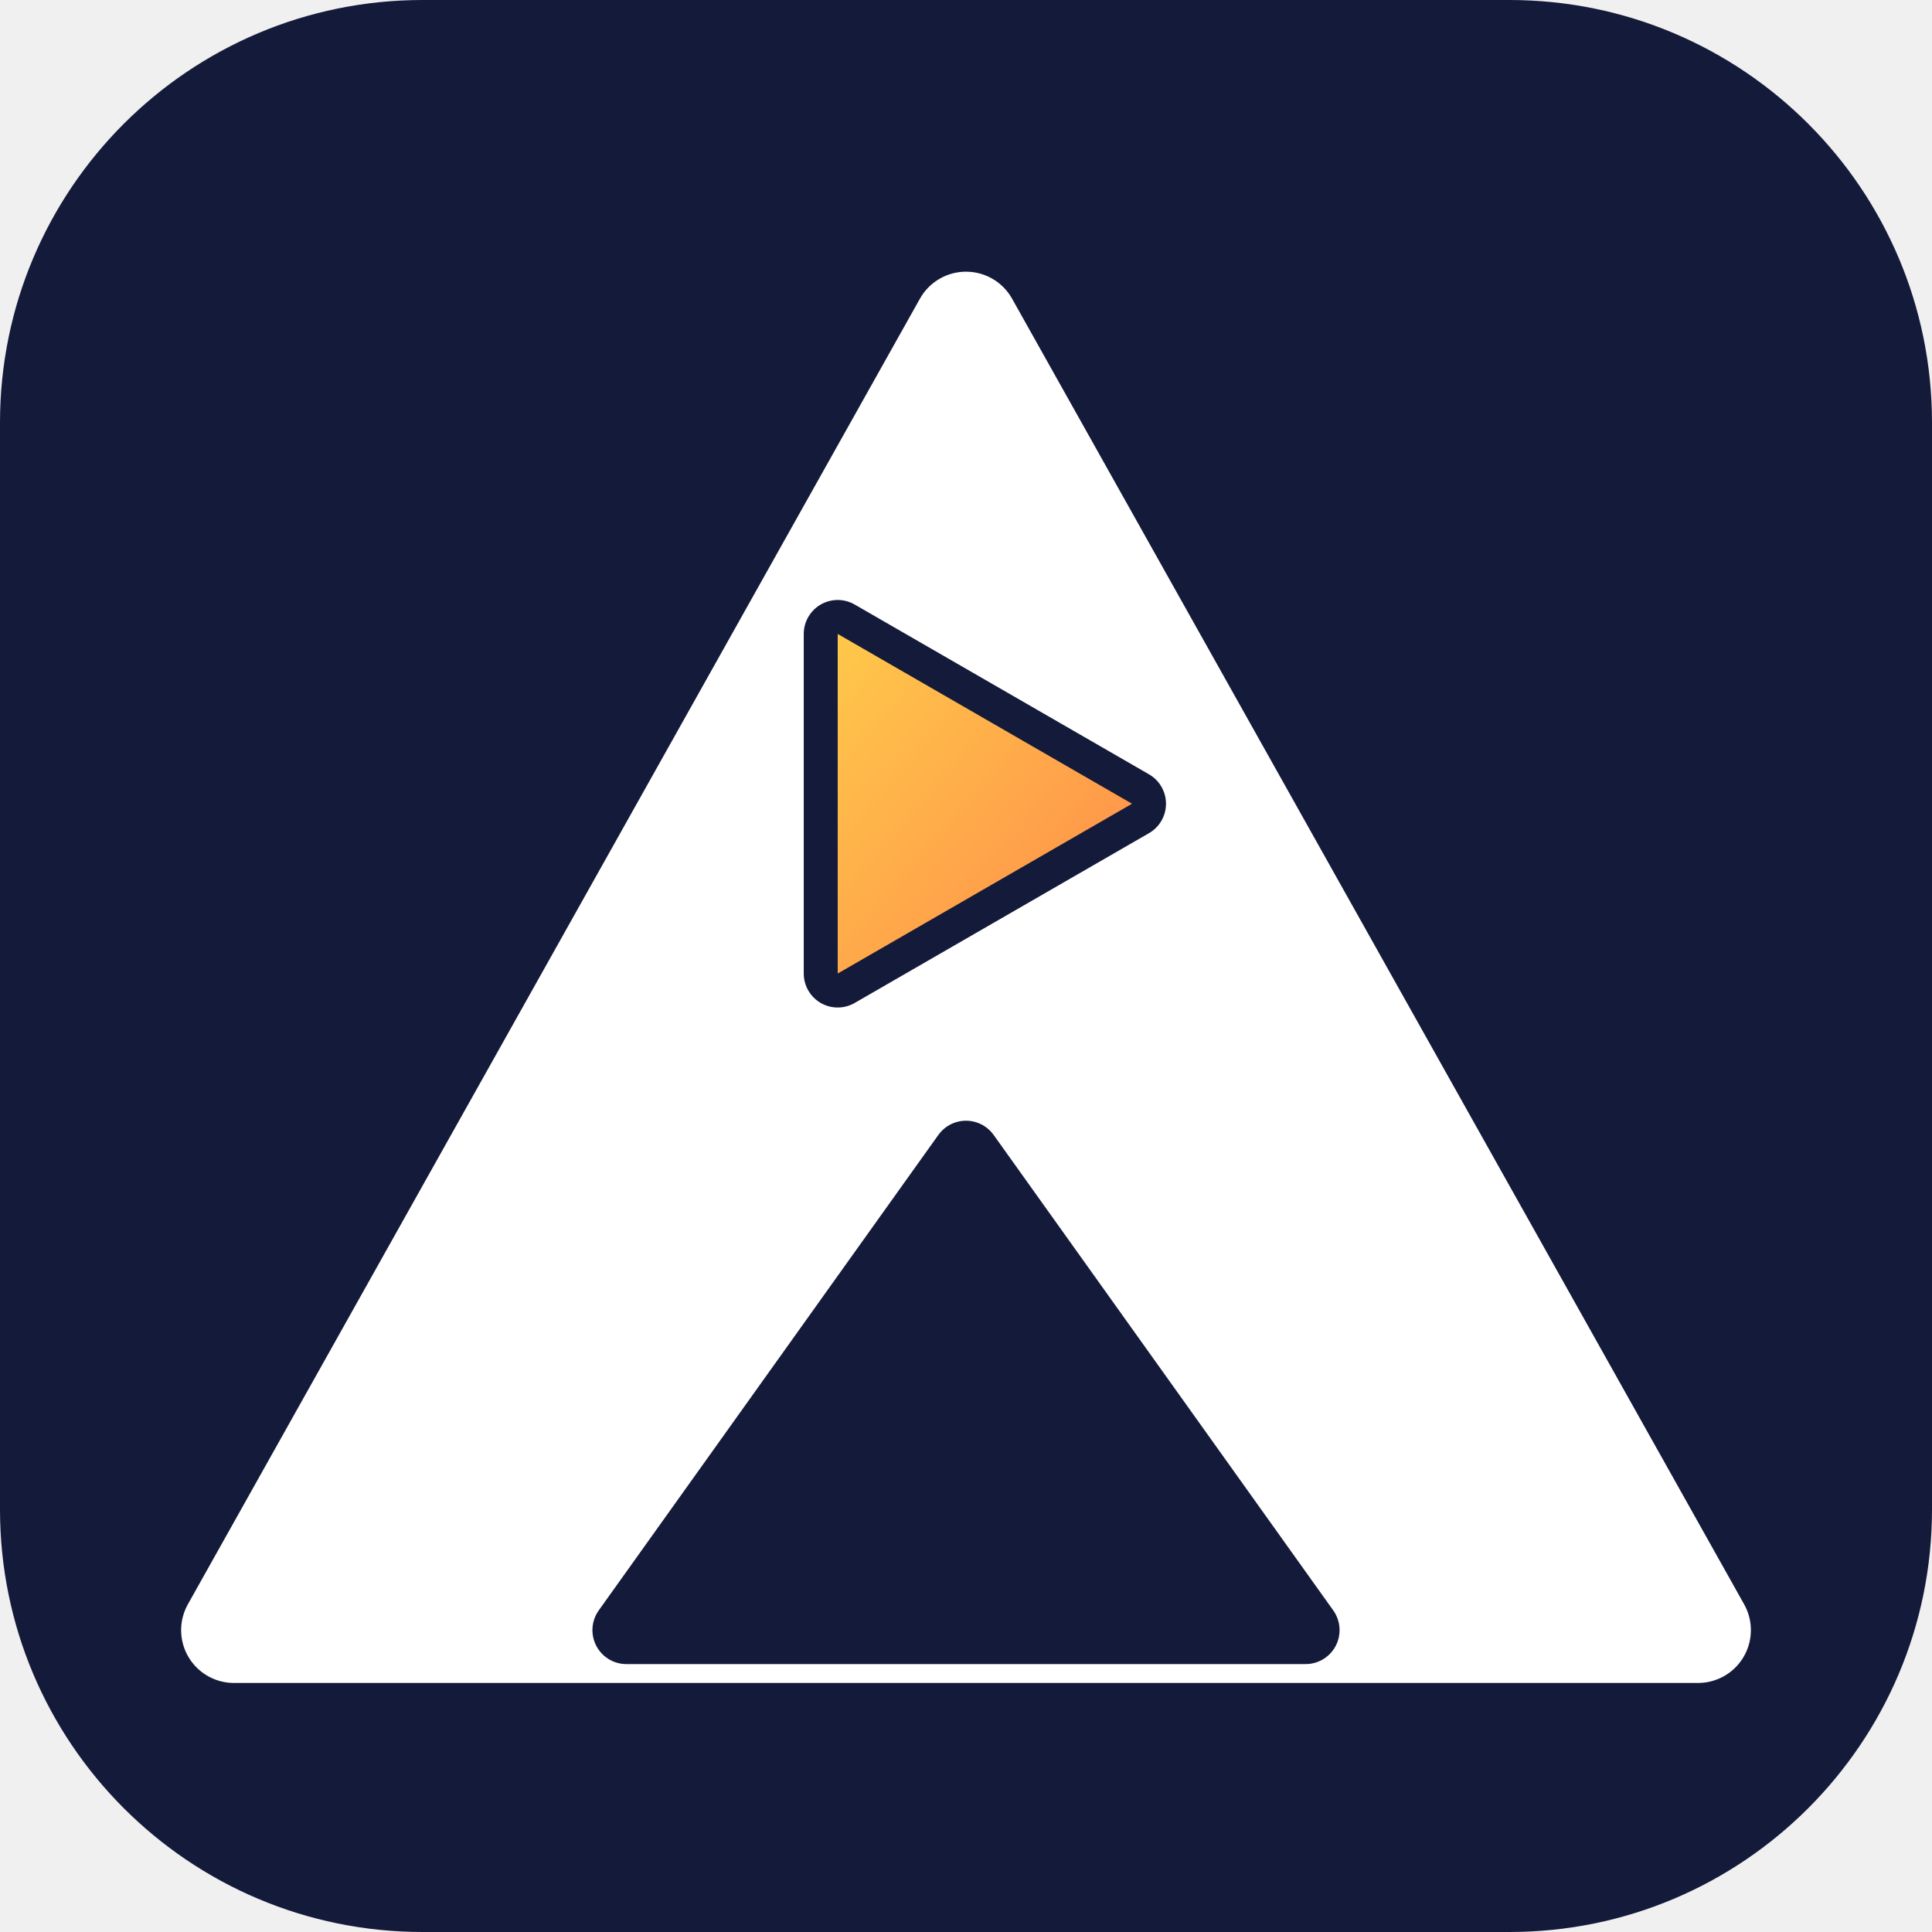
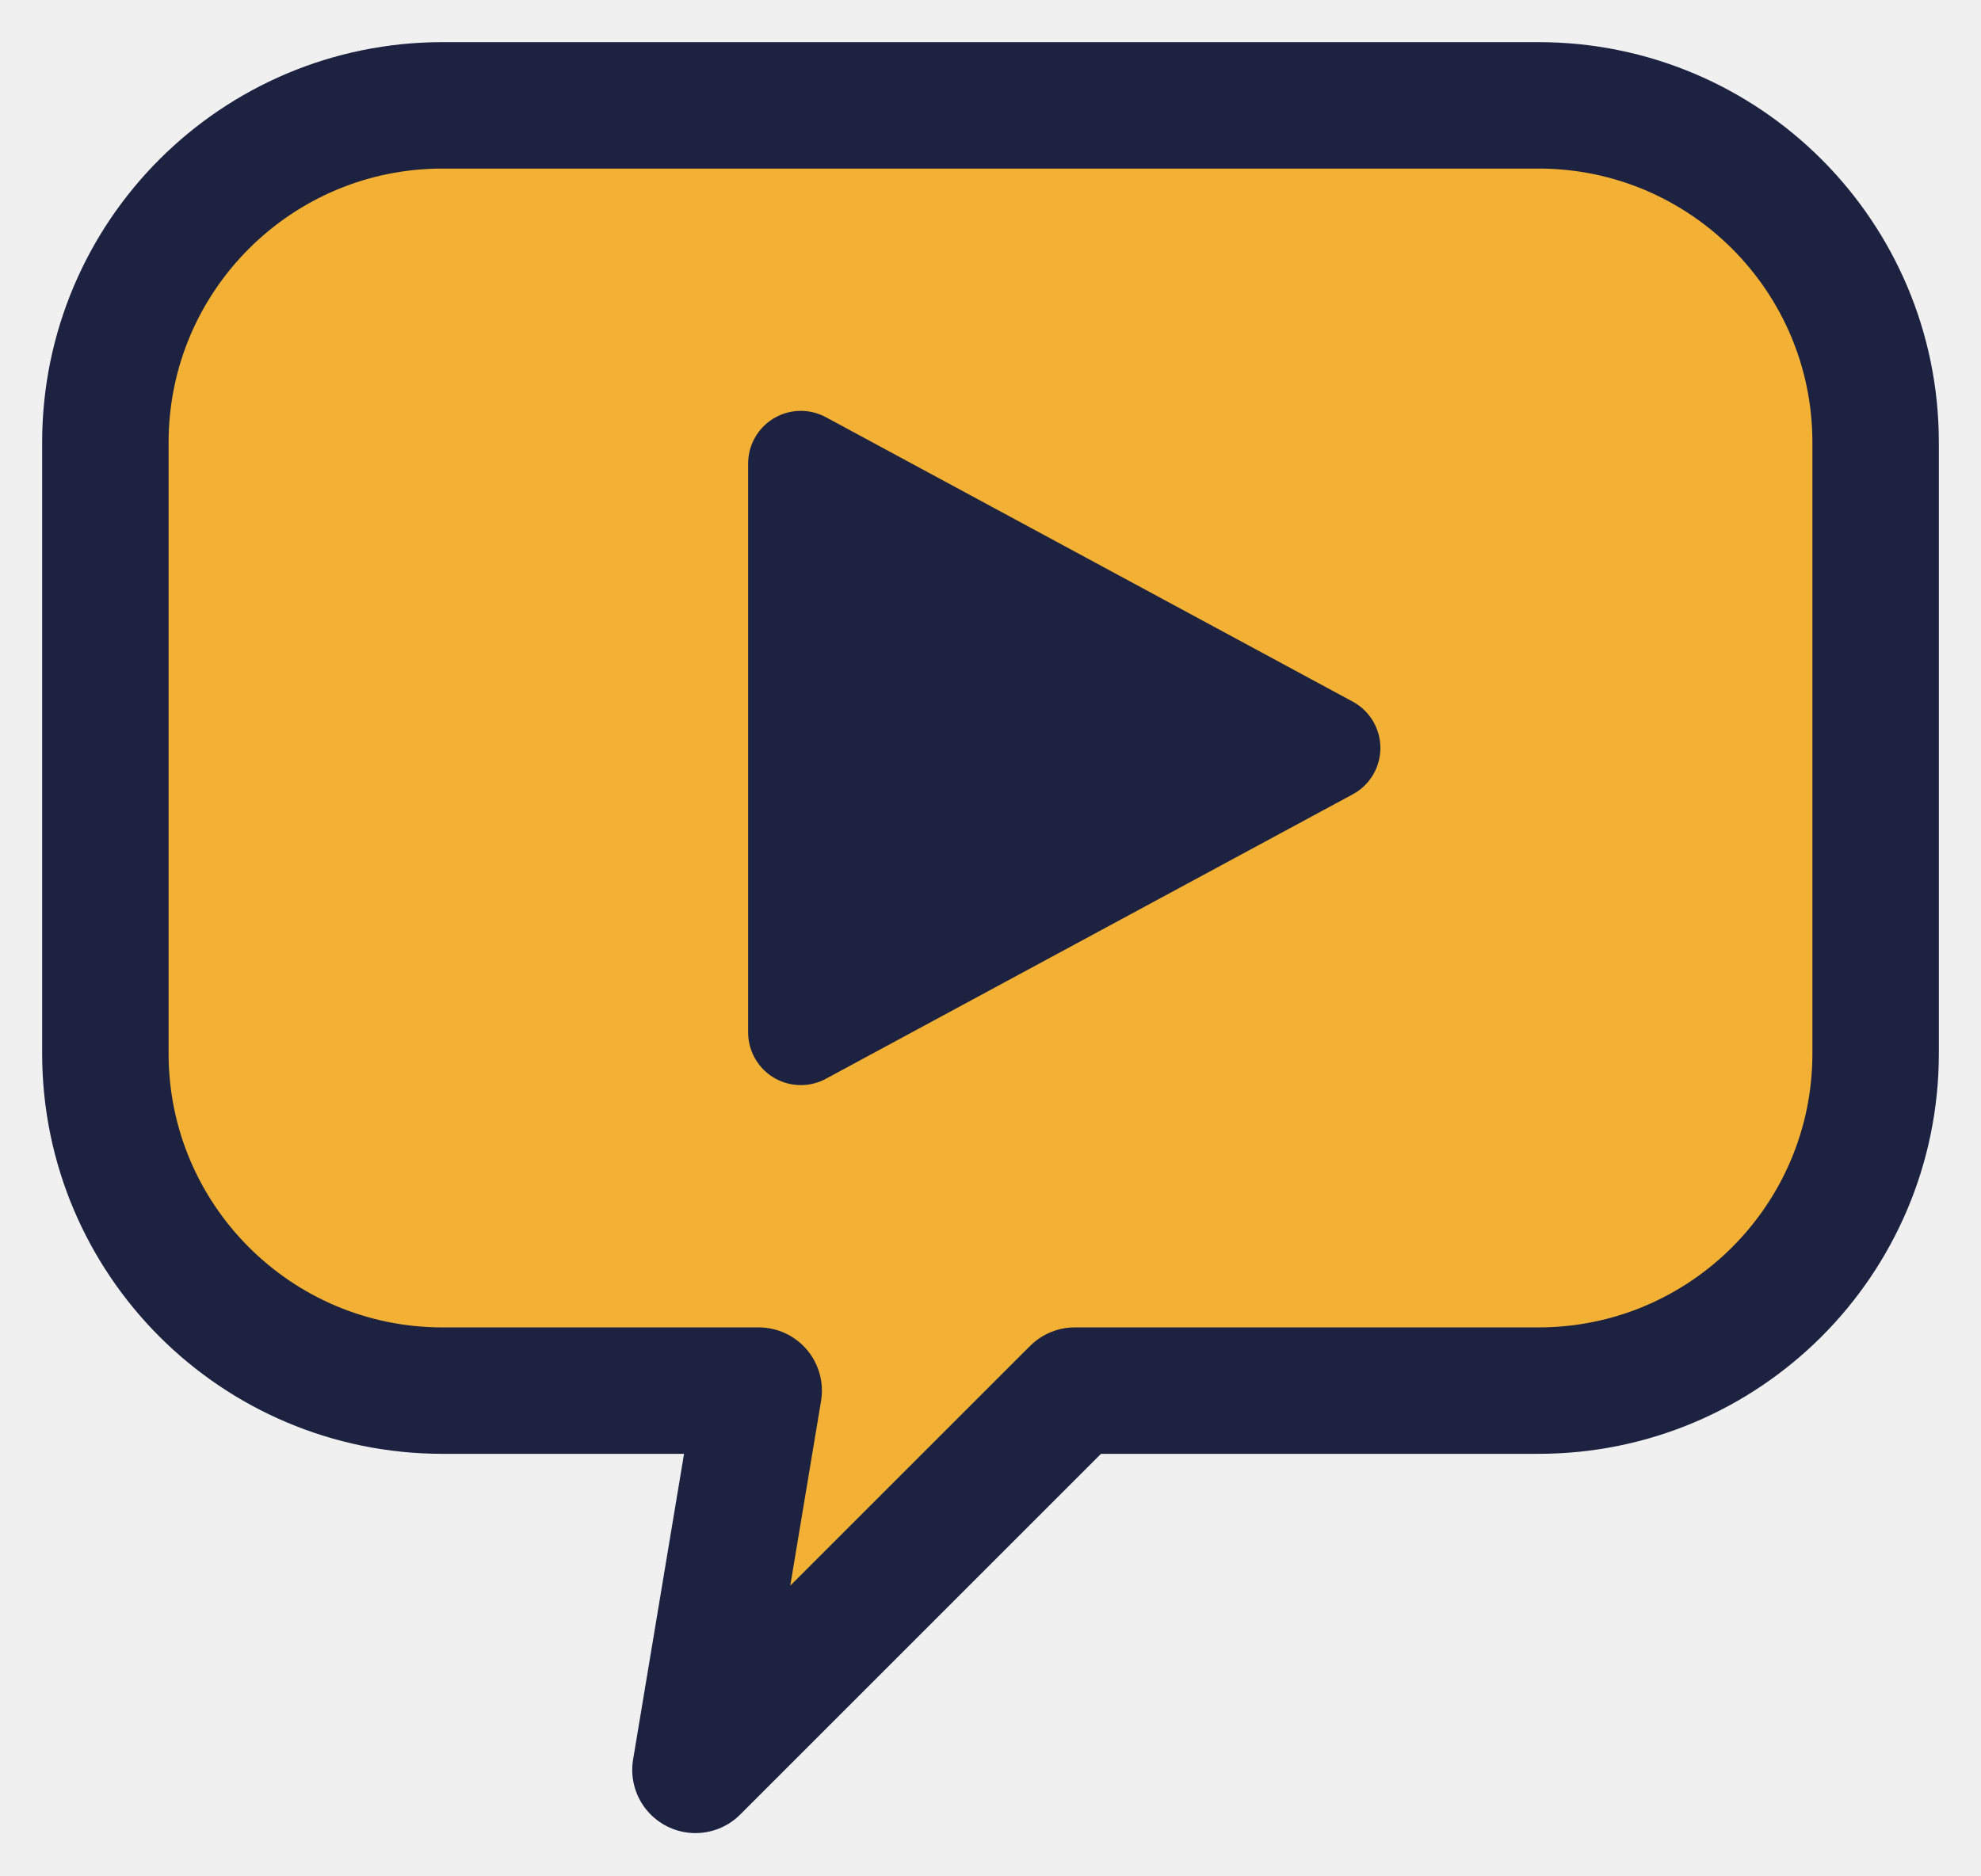
- <svg xmlns="http://www.w3.org/2000/svg" viewBox="0 0 512 512" width="512" height="512">
-   <defs>
-     <linearGradient id="warm" x1="0" y1="0" x2="1" y2="1">
-       <stop offset="0" stop-color="#FFC84A" />
-       <stop offset="1" stop-color="#FF8A4A" />
-     </linearGradient>
-     <mask id="cut">
-       <rect width="512" height="512" fill="#fff" />
-       <polygon points="222,168 222,258 300,213" fill="#000" stroke="#000" stroke-width="18" stroke-linejoin="round" />
-       <polygon points="166,432 346,432 256,306" fill="#000" stroke="#000" stroke-width="18" stroke-linejoin="round" />
-     </mask>
-   </defs>
-   <rect width="512" height="512" rx="112" fill="#141A3A" />
-   <g mask="url(#cut)">
-     <polygon points="256,86 450,432 62,432" fill="#fff" stroke="#fff" stroke-width="28" stroke-linejoin="round" />
-   </g>
-   <polygon points="222,168 222,258 300,213" fill="url(#warm)" />
+ <svg xmlns="http://www.w3.org/2000/svg" viewBox="290 308 188 178" width="188" height="178">
+   <path d="M332 318 H 436 A 32 32 0 0 1 468 350 V 408 A 32 32 0 0 1 436 440 H 392 L 356 476 L 362 440 H 332 A 32 32 0 0 1 300 408 V 350 A 32 32 0 0 1 332 318 Z" fill="#F2B134" stroke="#1C2240" stroke-width="12" stroke-linejoin="round" />
+   <polygon points="366,352 366,406 416,379" fill="#1C2240" stroke="#1C2240" stroke-width="10" stroke-linejoin="round" />
</svg>
